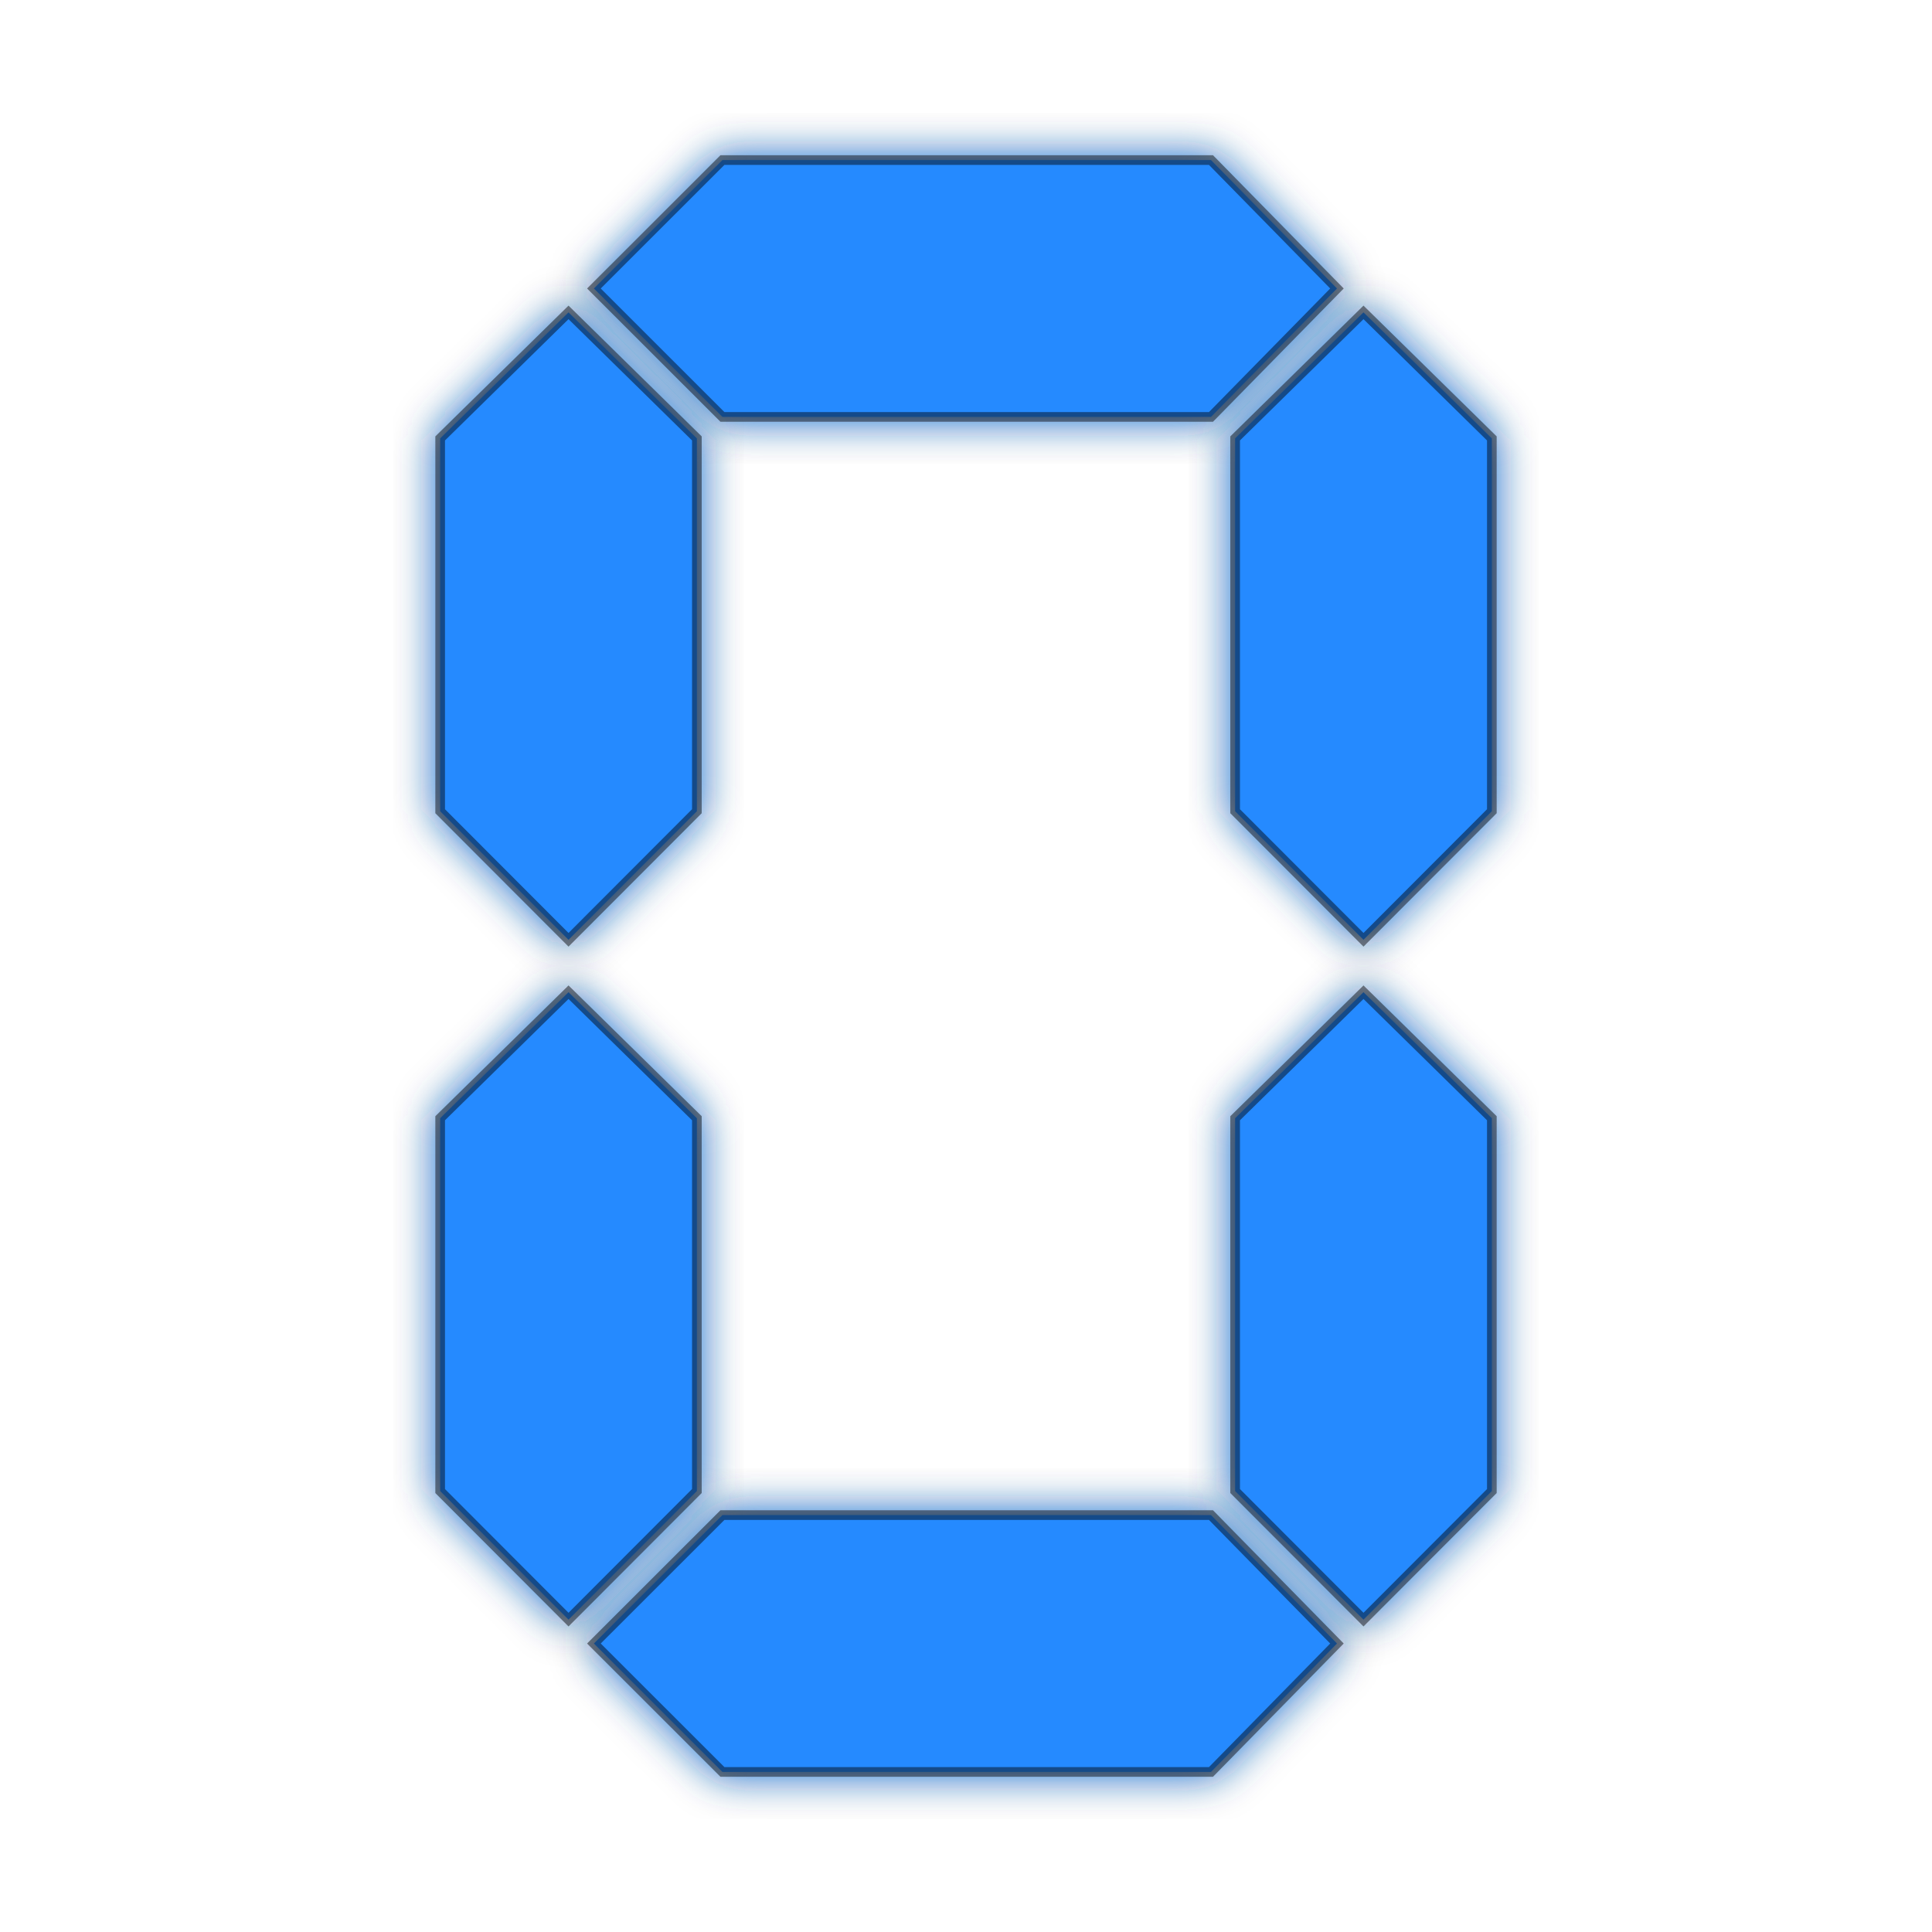
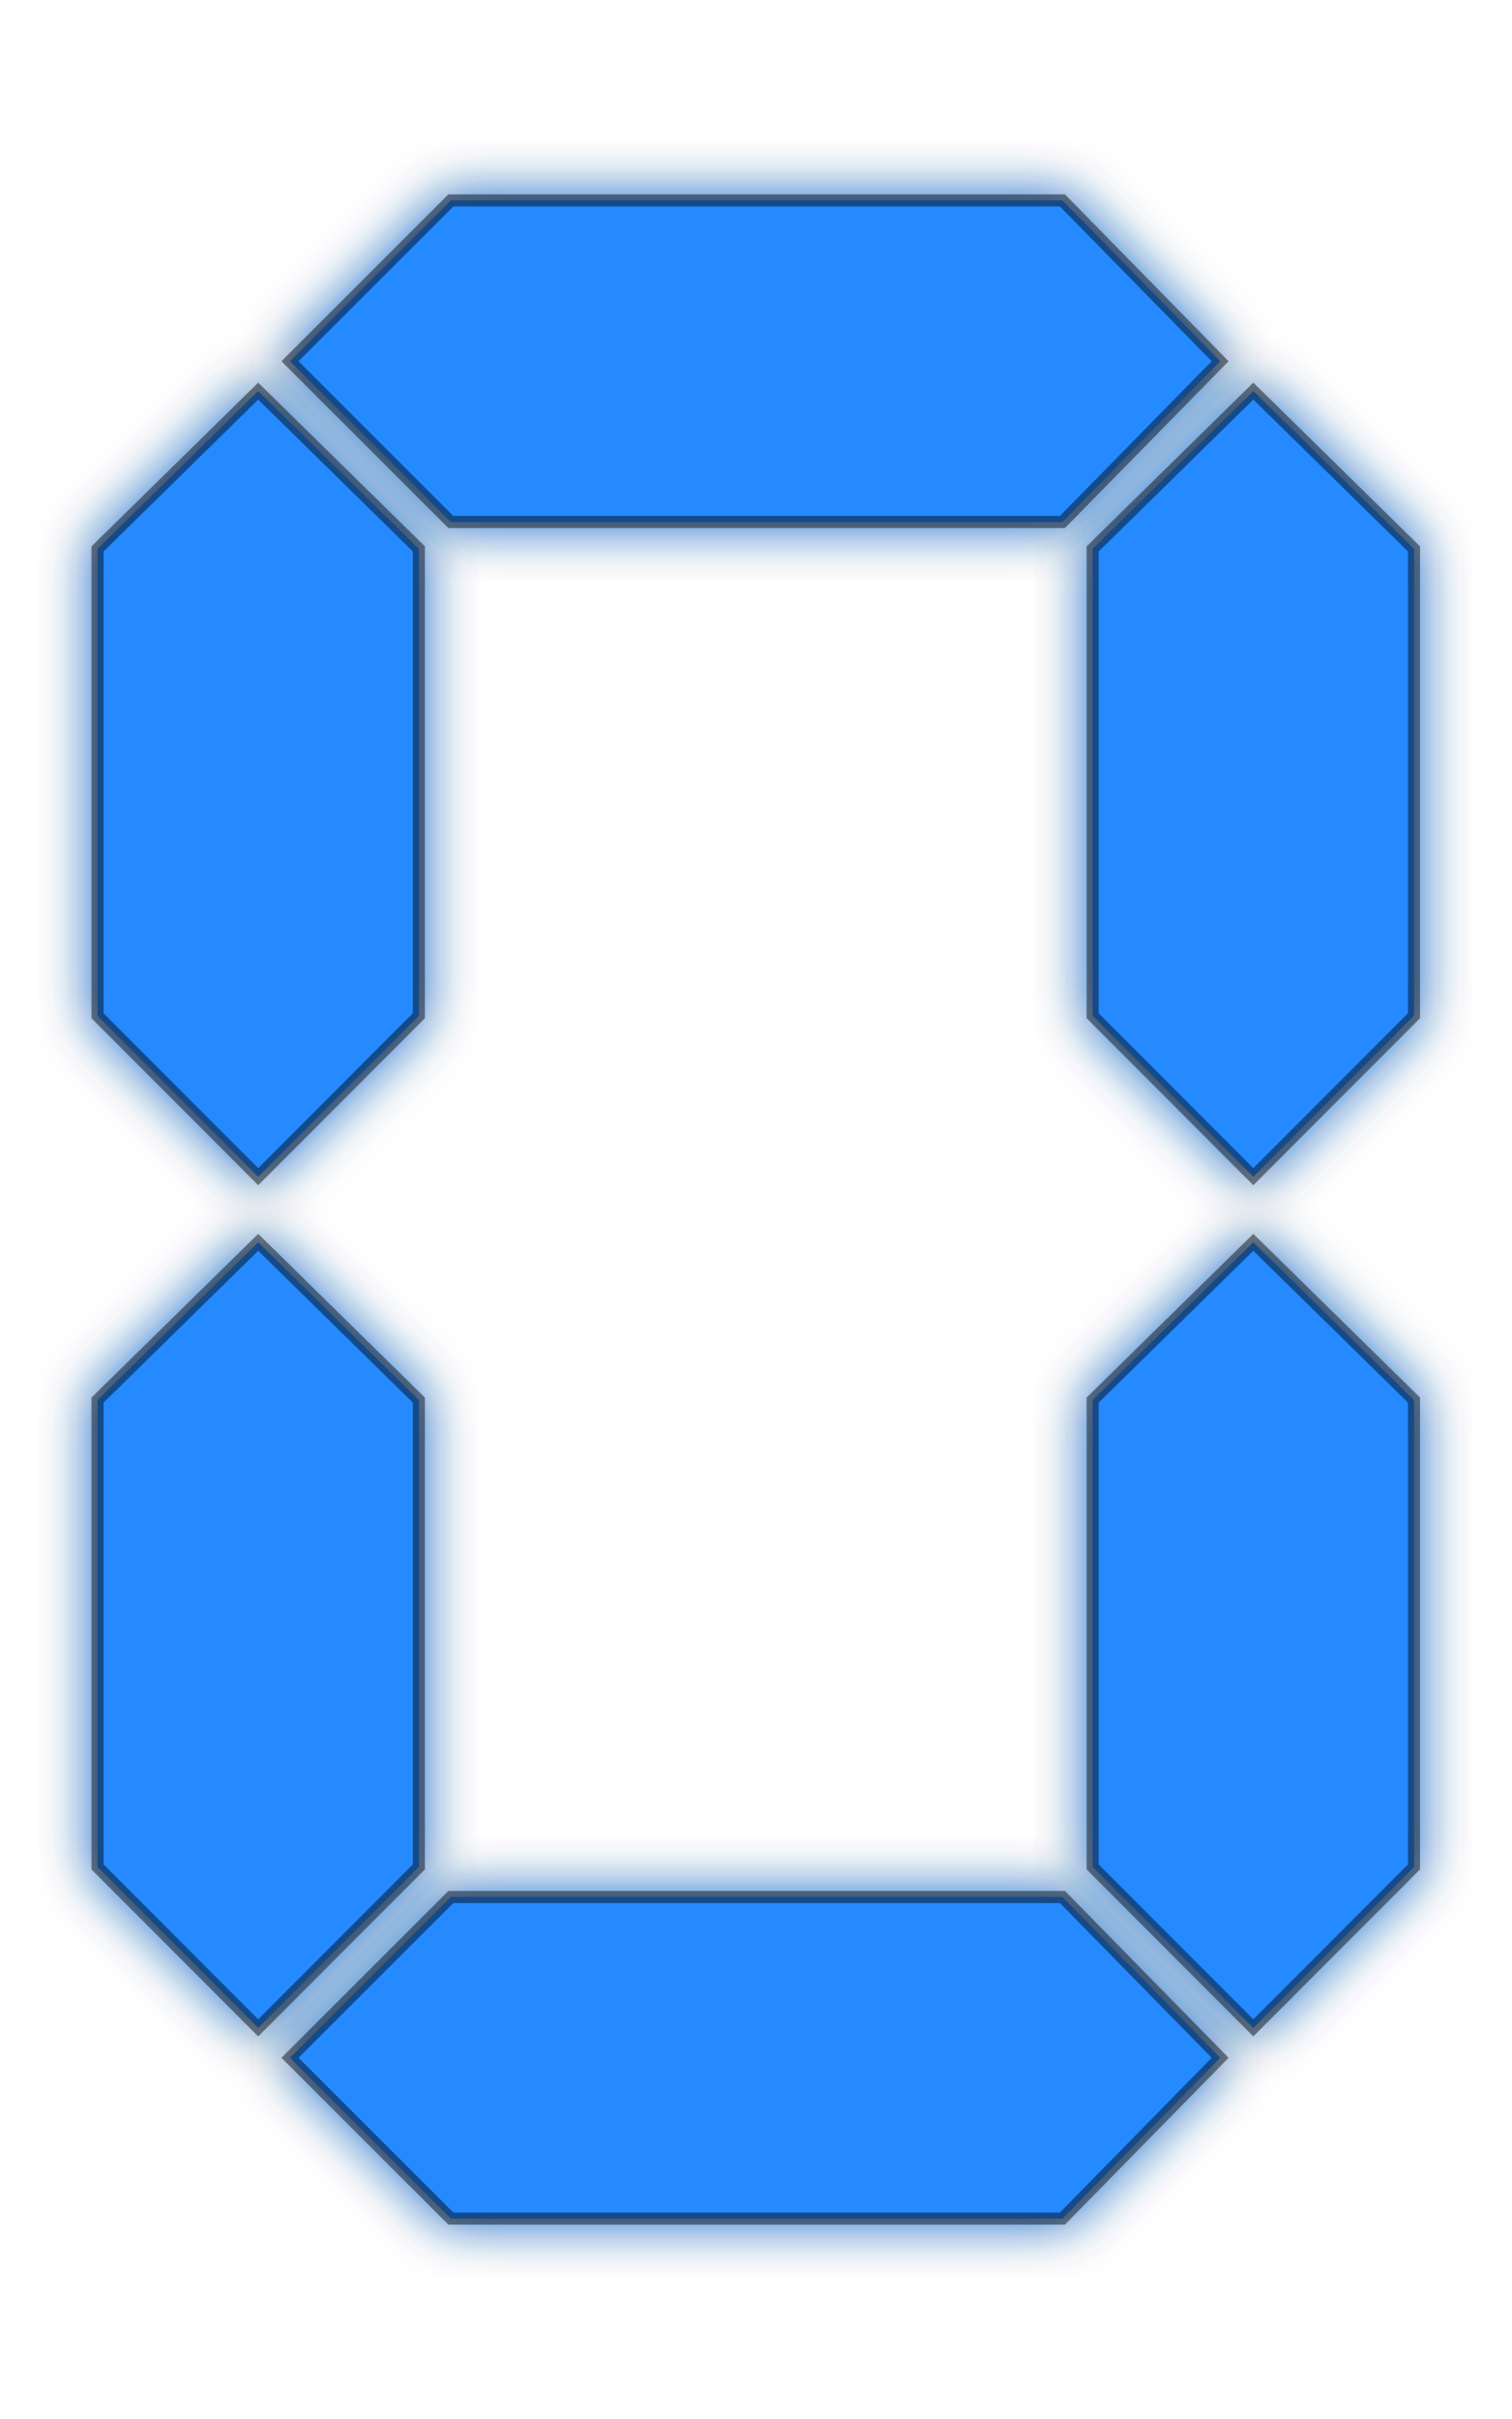
- <svg xmlns="http://www.w3.org/2000/svg" width="200" height="200" id="svg4591" version="1.0">
+ <svg xmlns="http://www.w3.org/2000/svg" width="125" height="200" id="svg4591" version="1.0">
  <defs id="defs4593">
    <filter id="filter4128" x="-0.181" width="1.363" y="-0.076" height="1.152">
      <feGaussianBlur stdDeviation="2.083" id="feGaussianBlur4130" />
    </filter>
    <filter id="filter4132" x="-0.064" width="1.128" y="-0.181" height="1.362">
      <feGaussianBlur stdDeviation="2.083" id="feGaussianBlur4134" />
    </filter>
    <filter id="filter4140" x="-0.181" width="1.363" y="-0.076" height="1.152">
      <feGaussianBlur stdDeviation="2.083" id="feGaussianBlur4142" />
-     </filter>
-     <filter id="filter4144" x="-0.064" width="1.128" y="-0.181" height="1.362">
-       <feGaussianBlur stdDeviation="2.083" id="feGaussianBlur4146" />
    </filter>
    <filter id="filter4148" x="-0.064" width="1.128" y="-0.181" height="1.362">
      <feGaussianBlur stdDeviation="2.083" id="feGaussianBlur4150" />
    </filter>
    <filter id="filter4124" x="-0.181" width="1.363" y="-0.076" height="1.152">
      <feGaussianBlur stdDeviation="2.083" id="feGaussianBlur4126" />
    </filter>
    <filter id="filter4136" x="-0.181" width="1.363" y="-0.076" height="1.152">
      <feGaussianBlur stdDeviation="2.083" id="feGaussianBlur4138" />
    </filter>
  </defs>
  <g id="layer1" transform="translate(-53.63662,-54.14749)">
    <g id="g4250" transform="translate(-16.63372,-270.903)">
-       <path id="path1872" d="M 208.672,354.915 L 195.632,368.208 L 145.055,368.208 L 131.752,354.915 L 145.055,341.621 L 195.632,341.621 L 208.672,354.915 z" style="fill:#258aff;fill-opacity:1;fill-rule:evenodd;stroke:#000000;stroke-width:1px;stroke-linecap:butt;stroke-linejoin:miter;stroke-opacity:1;filter:url(#filter4148)" />
-       <path id="path2781" d="M 129.123,357.389 L 142.41,370.435 L 142.41,409.029 L 129.123,422.337 L 115.836,409.029 L 115.836,370.435 L 129.123,357.389 z" style="fill:#258aff;fill-opacity:1;fill-rule:evenodd;stroke:#000000;stroke-width:1px;stroke-linecap:butt;stroke-linejoin:miter;stroke-opacity:1;filter:url(#filter4140)" />
-       <path id="path2789" d="M 211.418,357.389 L 224.705,370.435 L 224.705,409.029 L 211.418,422.337 L 198.131,409.029 L 198.131,370.435 L 211.418,357.389 z" style="fill:#258aff;fill-opacity:1;fill-rule:evenodd;stroke:#000000;stroke-width:1px;stroke-linecap:butt;stroke-linejoin:miter;stroke-opacity:1;filter:url(#filter4136)" />
-       <path id="path2791" d="M 208.672,495.186 L 195.632,508.479 L 145.055,508.479 L 131.752,495.186 L 145.055,481.893 L 195.632,481.893 L 208.672,495.186 z" style="fill:#258aff;fill-opacity:1;fill-rule:evenodd;stroke:#000000;stroke-width:1px;stroke-linecap:butt;stroke-linejoin:miter;stroke-opacity:1;filter:url(#filter4132)" />
-       <path id="path2793" d="M 129.123,427.764 L 142.41,440.81 L 142.41,479.403 L 129.123,492.712 L 115.836,479.403 L 115.836,440.81 L 129.123,427.764 z" style="fill:#258aff;fill-opacity:1;fill-rule:evenodd;stroke:#000000;stroke-width:1px;stroke-linecap:butt;stroke-linejoin:miter;stroke-opacity:1;filter:url(#filter4128)" />
-       <path id="path2795" d="M 211.418,427.764 L 224.705,440.81 L 224.705,479.403 L 211.418,492.712 L 198.131,479.403 L 198.131,440.81 L 211.418,427.764 z" style="fill:#258aff;fill-opacity:1;fill-rule:evenodd;stroke:#000000;stroke-width:1px;stroke-linecap:butt;stroke-linejoin:miter;stroke-opacity:1;filter:url(#filter4124)" />
-       <path style="fill:#258aff;fill-opacity:1;fill-rule:evenodd;stroke:#000000;stroke-width:1px;stroke-linecap:butt;stroke-linejoin:miter;stroke-opacity:0.463" d="M 208.672,354.915 L 195.632,368.208 L 145.055,368.208 L 131.752,354.915 L 145.055,341.621 L 195.632,341.621 L 208.672,354.915 z" id="path4152" />
-       <path style="fill:#258aff;fill-opacity:1;fill-rule:evenodd;stroke:#000000;stroke-width:1px;stroke-linecap:butt;stroke-linejoin:miter;stroke-opacity:0.463" d="M 129.123,357.389 L 142.41,370.435 L 142.41,409.029 L 129.123,422.337 L 115.836,409.029 L 115.836,370.435 L 129.123,357.389 z" id="path4156" />
-       <path style="fill:#258aff;fill-opacity:1;fill-rule:evenodd;stroke:#000000;stroke-width:1px;stroke-linecap:butt;stroke-linejoin:miter;stroke-opacity:0.463" d="M 211.418,357.389 L 224.705,370.435 L 224.705,409.029 L 211.418,422.337 L 198.131,409.029 L 198.131,370.435 L 211.418,357.389 z" id="path4158" />
-       <path style="fill:#258aff;fill-opacity:1;fill-rule:evenodd;stroke:#000000;stroke-width:1px;stroke-linecap:butt;stroke-linejoin:miter;stroke-opacity:0.463" d="M 208.672,495.186 L 195.632,508.479 L 145.055,508.479 L 131.752,495.186 L 145.055,481.893 L 195.632,481.893 L 208.672,495.186 z" id="path4160" />
-       <path style="fill:#258aff;fill-opacity:1;fill-rule:evenodd;stroke:#000000;stroke-width:1px;stroke-linecap:butt;stroke-linejoin:miter;stroke-opacity:0.463" d="M 129.123,427.764 L 142.41,440.81 L 142.41,479.403 L 129.123,492.712 L 115.836,479.403 L 115.836,440.81 L 129.123,427.764 z" id="path4162" />
-       <path style="fill:#258aff;fill-opacity:1;fill-rule:evenodd;stroke:#000000;stroke-width:1px;stroke-linecap:butt;stroke-linejoin:miter;stroke-opacity:0.463" d="M 211.418,427.764 L 224.705,440.81 L 224.705,479.403 L 211.418,492.712 L 198.131,479.403 L 198.131,440.81 L 211.418,427.764 z" id="path4164" />
+       <g id="g3888" transform="translate(-37.5,0)">
+         <path style="fill:#258aff;fill-opacity:1;fill-rule:evenodd;stroke:#000000;stroke-width:1px;stroke-linecap:butt;stroke-linejoin:miter;stroke-opacity:1;filter:url(#filter4148)" d="M 208.672,354.915 L 195.632,368.208 L 145.055,368.208 L 131.752,354.915 L 145.055,341.621 L 195.632,341.621 L 208.672,354.915 z" id="path1872" />
+         <path style="fill:#258aff;fill-opacity:1;fill-rule:evenodd;stroke:#000000;stroke-width:1px;stroke-linecap:butt;stroke-linejoin:miter;stroke-opacity:1;filter:url(#filter4140)" d="M 129.123,357.389 L 142.41,370.435 L 142.41,409.029 L 129.123,422.337 L 115.836,409.029 L 115.836,370.435 L 129.123,357.389 z" id="path2781" />
+         <path style="fill:#258aff;fill-opacity:1;fill-rule:evenodd;stroke:#000000;stroke-width:1px;stroke-linecap:butt;stroke-linejoin:miter;stroke-opacity:1;filter:url(#filter4136)" d="M 211.418,357.389 L 224.705,370.435 L 224.705,409.029 L 211.418,422.337 L 198.131,409.029 L 198.131,370.435 L 211.418,357.389 z" id="path2789" />
+         <path style="fill:#258aff;fill-opacity:1;fill-rule:evenodd;stroke:#000000;stroke-width:1px;stroke-linecap:butt;stroke-linejoin:miter;stroke-opacity:1;filter:url(#filter4132)" d="M 208.672,495.186 L 195.632,508.479 L 145.055,508.479 L 131.752,495.186 L 145.055,481.893 L 195.632,481.893 L 208.672,495.186 z" id="path2791" />
+         <path style="fill:#258aff;fill-opacity:1;fill-rule:evenodd;stroke:#000000;stroke-width:1px;stroke-linecap:butt;stroke-linejoin:miter;stroke-opacity:1;filter:url(#filter4128)" d="M 129.123,427.764 L 142.41,440.81 L 142.41,479.403 L 129.123,492.712 L 115.836,479.403 L 115.836,440.81 L 129.123,427.764 z" id="path2793" />
+         <path style="fill:#258aff;fill-opacity:1;fill-rule:evenodd;stroke:#000000;stroke-width:1px;stroke-linecap:butt;stroke-linejoin:miter;stroke-opacity:1;filter:url(#filter4124)" d="M 211.418,427.764 L 224.705,440.81 L 224.705,479.403 L 211.418,492.712 L 198.131,479.403 L 198.131,440.81 L 211.418,427.764 z" id="path2795" />
+         <path id="path4152" d="M 208.672,354.915 L 195.632,368.208 L 145.055,368.208 L 131.752,354.915 L 145.055,341.621 L 195.632,341.621 L 208.672,354.915 z" style="fill:#258aff;fill-opacity:1;fill-rule:evenodd;stroke:#000000;stroke-width:1px;stroke-linecap:butt;stroke-linejoin:miter;stroke-opacity:0.463" />
+         <path id="path4156" d="M 129.123,357.389 L 142.41,370.435 L 142.41,409.029 L 129.123,422.337 L 115.836,409.029 L 115.836,370.435 L 129.123,357.389 z" style="fill:#258aff;fill-opacity:1;fill-rule:evenodd;stroke:#000000;stroke-width:1px;stroke-linecap:butt;stroke-linejoin:miter;stroke-opacity:0.463" />
+         <path id="path4158" d="M 211.418,357.389 L 224.705,370.435 L 224.705,409.029 L 211.418,422.337 L 198.131,409.029 L 198.131,370.435 L 211.418,357.389 z" style="fill:#258aff;fill-opacity:1;fill-rule:evenodd;stroke:#000000;stroke-width:1px;stroke-linecap:butt;stroke-linejoin:miter;stroke-opacity:0.463" />
+         <path id="path4160" d="M 208.672,495.186 L 195.632,508.479 L 145.055,508.479 L 131.752,495.186 L 145.055,481.893 L 195.632,481.893 L 208.672,495.186 z" style="fill:#258aff;fill-opacity:1;fill-rule:evenodd;stroke:#000000;stroke-width:1px;stroke-linecap:butt;stroke-linejoin:miter;stroke-opacity:0.463" />
+         <path id="path4162" d="M 129.123,427.764 L 142.41,440.81 L 142.41,479.403 L 129.123,492.712 L 115.836,479.403 L 115.836,440.81 L 129.123,427.764 z" style="fill:#258aff;fill-opacity:1;fill-rule:evenodd;stroke:#000000;stroke-width:1px;stroke-linecap:butt;stroke-linejoin:miter;stroke-opacity:0.463" />
+         <path id="path4164" d="M 211.418,427.764 L 224.705,440.81 L 224.705,479.403 L 211.418,492.712 L 198.131,479.403 L 198.131,440.81 L 211.418,427.764 z" style="fill:#258aff;fill-opacity:1;fill-rule:evenodd;stroke:#000000;stroke-width:1px;stroke-linecap:butt;stroke-linejoin:miter;stroke-opacity:0.463" />
+       </g>
    </g>
  </g>
</svg>
